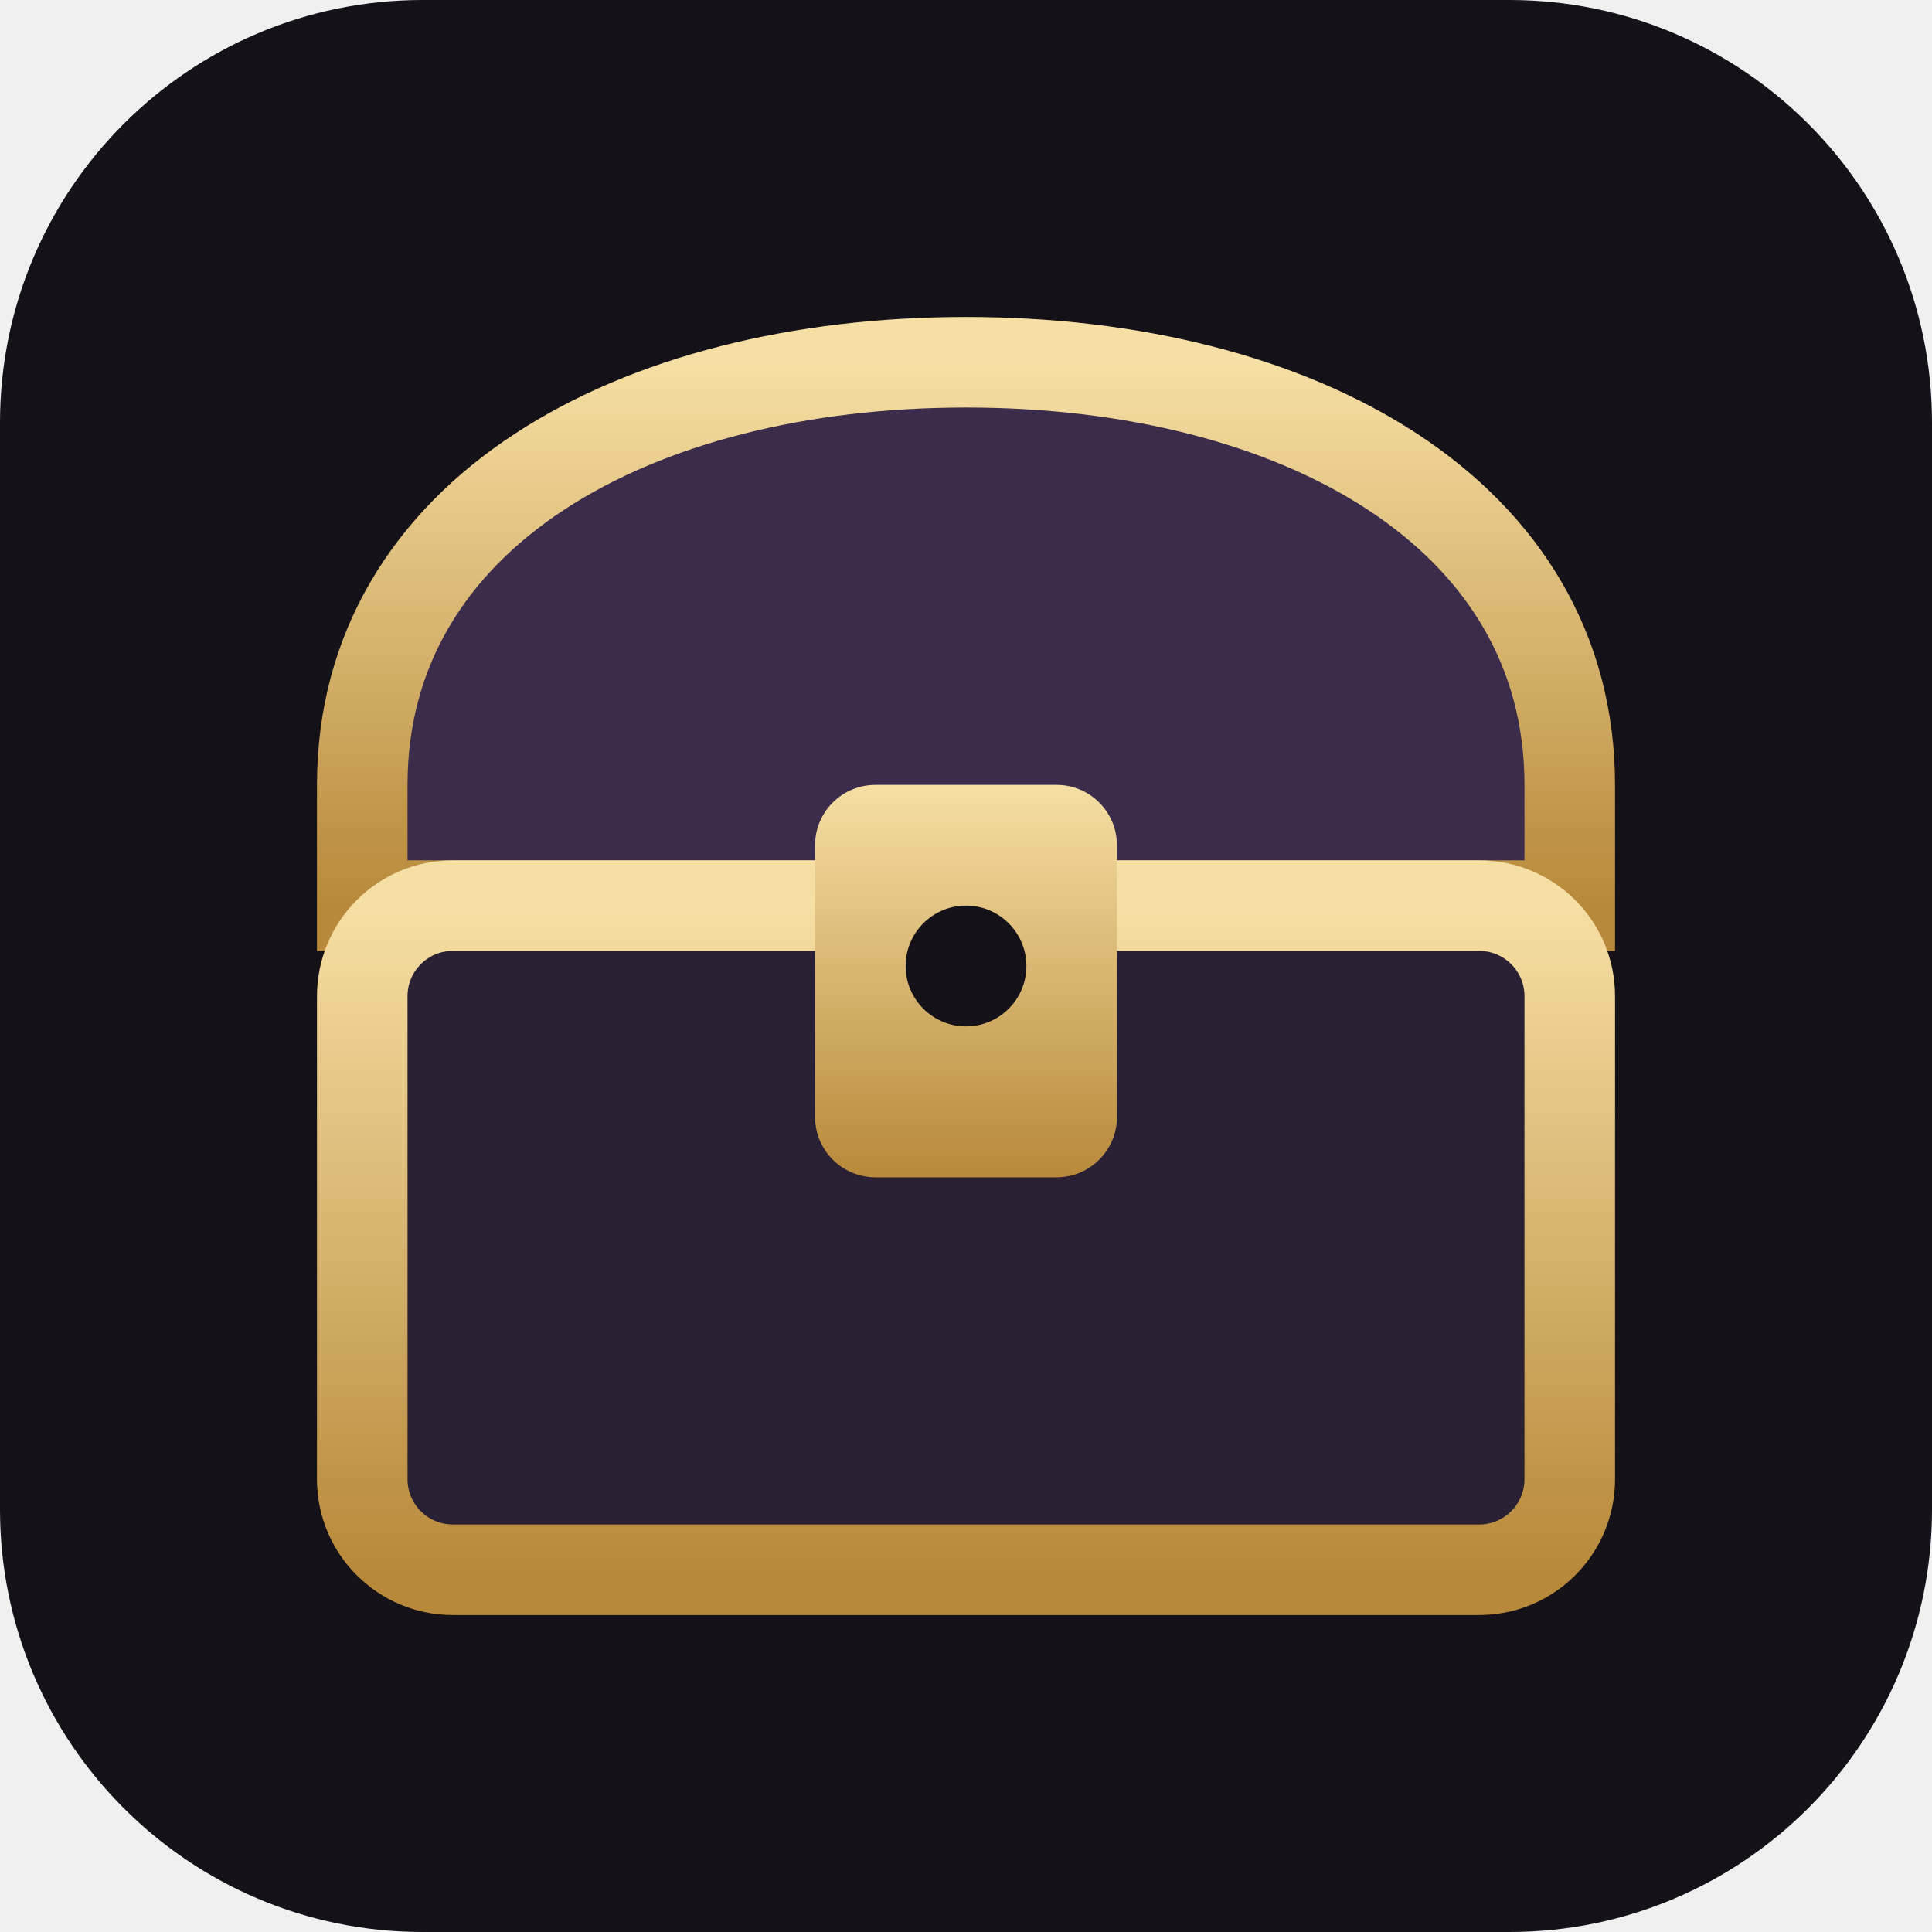
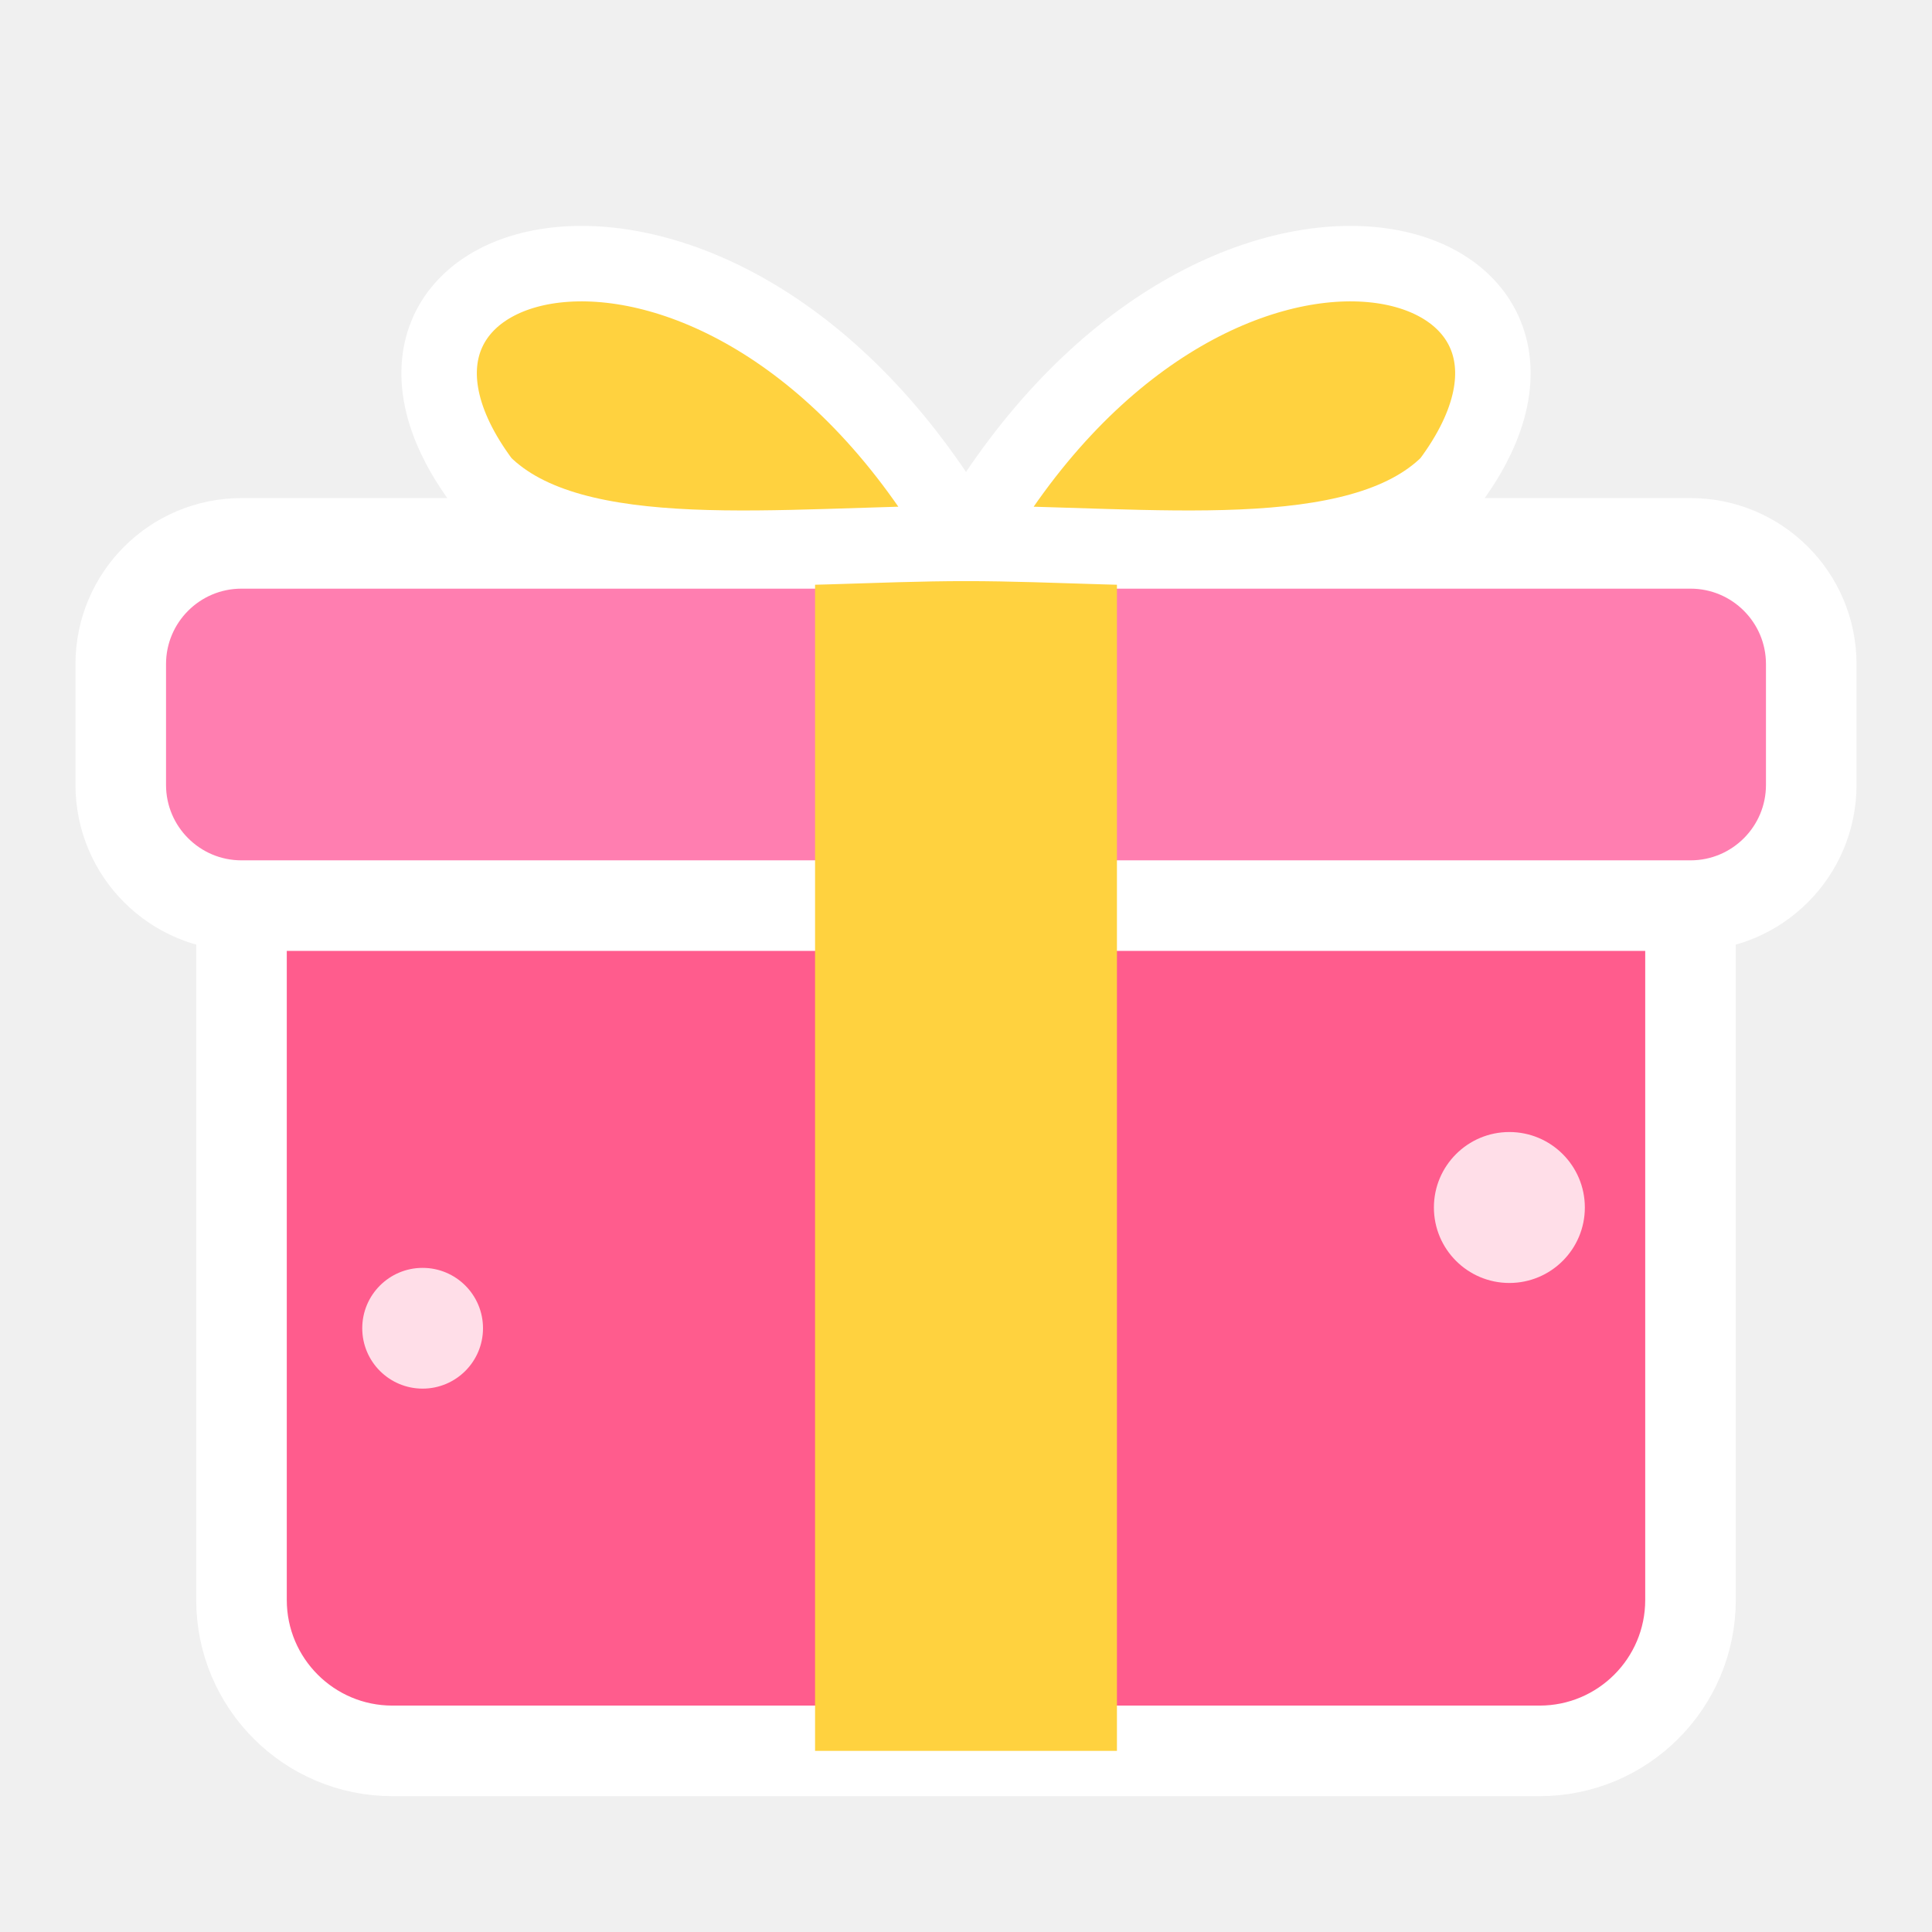
<svg xmlns="http://www.w3.org/2000/svg" viewBox="0 0 64 64">
-   <defs>
-     <linearGradient id="g" x1="0" y1="0" x2="0" y2="1">
-       <stop offset="0" stop-color="#f6dfa4" />
-       <stop offset="1" stop-color="#b8893a" />
-     </linearGradient>
-   </defs>
-   <rect width="64" height="64" rx="14" fill="#141118" />
-   <path d="M12 30v-4c0-9 9-14 20-14s20 5 20 14v4z" fill="#3a2c4a" stroke="url(#g)" stroke-width="3" />
-   <rect x="12" y="30" width="40" height="22" rx="3" fill="#2a2033" stroke="url(#g)" stroke-width="3" />
-   <rect x="27" y="26" width="10" height="13" rx="2" fill="url(#g)" />
-   <circle cx="32" cy="32" r="2" fill="#141118" />
+   <rect x="8" y="26" width="48" height="32" rx="5" fill="#ff5c8d" stroke="#fff" stroke-width="3" />
+   <rect x="4" y="18" width="56" height="12" rx="4" fill="#ff7eb0" stroke="#fff" stroke-width="3" />
+   <rect x="27" y="18" width="10" height="40" fill="#ffd23f" />
+   <path d="M32 18 C24 4 10 8 16 16 C19 19 26 18 32 18 Z" fill="#ffd23f" stroke="#fff" stroke-width="2.5" stroke-linejoin="round" />
+   <path d="M32 18 C40 4 54 8 48 16 C45 19 38 18 32 18 Z" fill="#ffd23f" stroke="#fff" stroke-width="2.5" stroke-linejoin="round" />
+   <circle cx="14" cy="44" r="2" fill="#fff" opacity=".8" />
+   <circle cx="50" cy="40" r="2.5" fill="#fff" opacity=".8" />
</svg>
